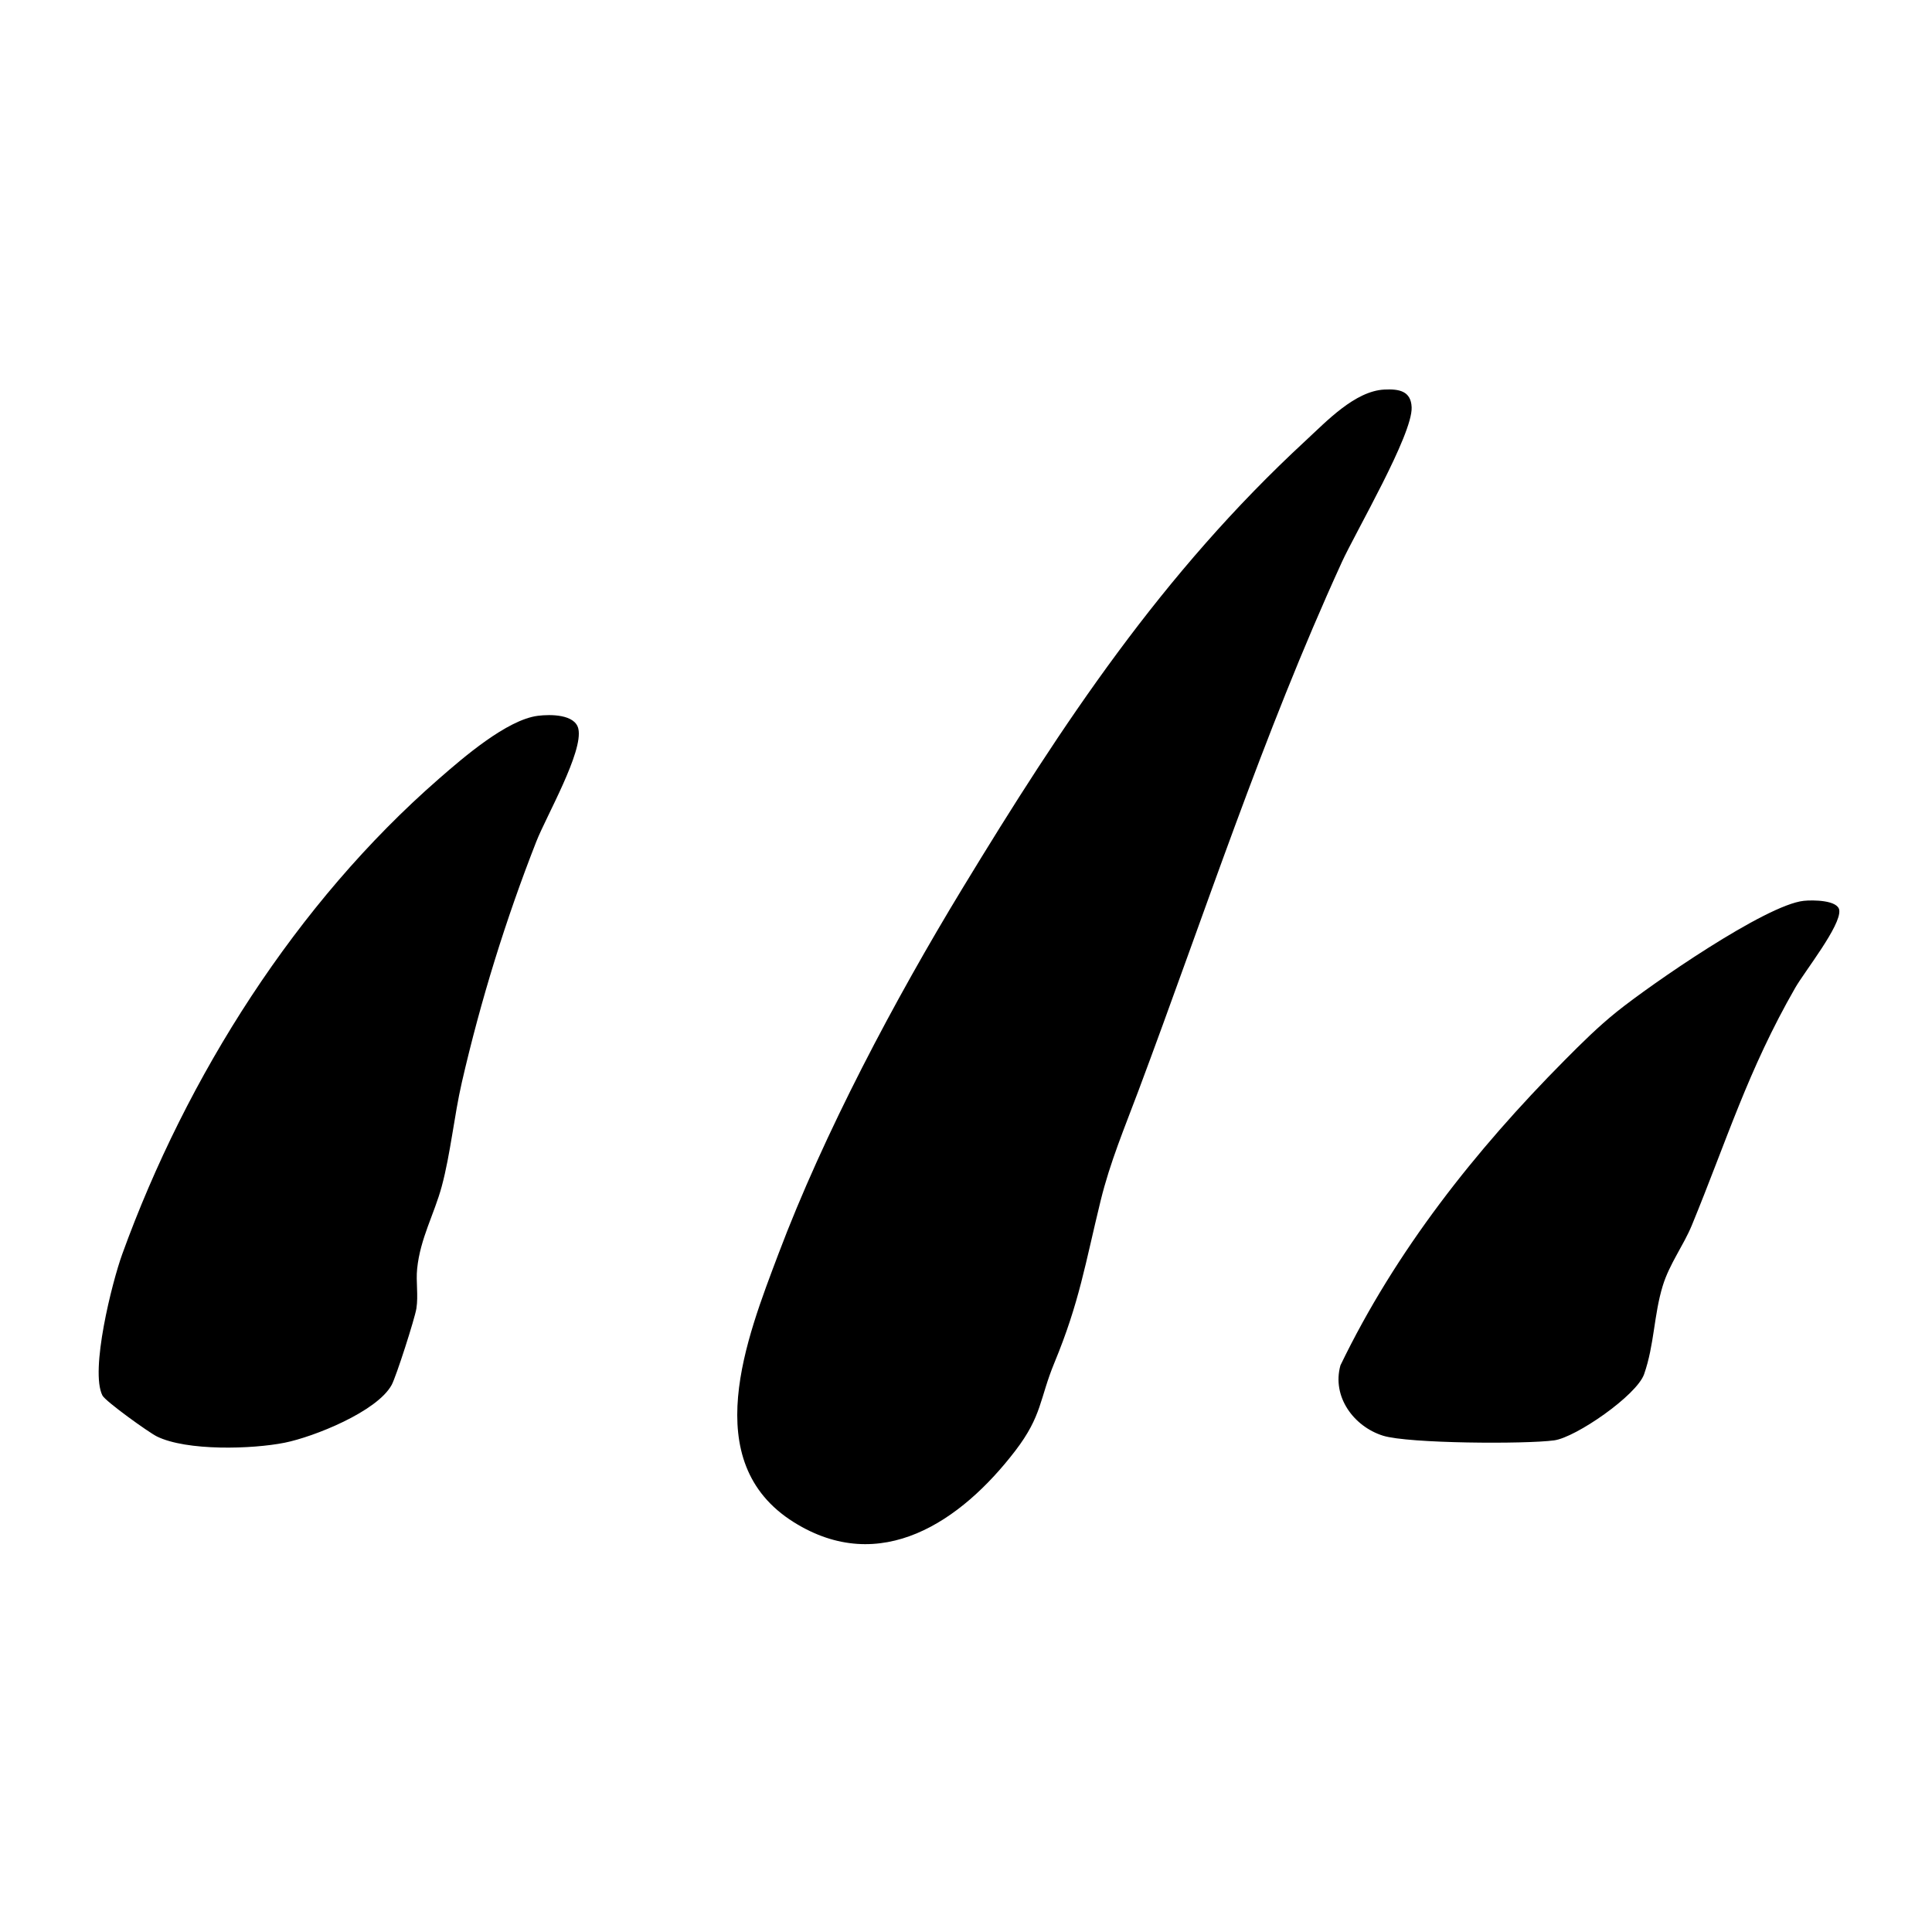
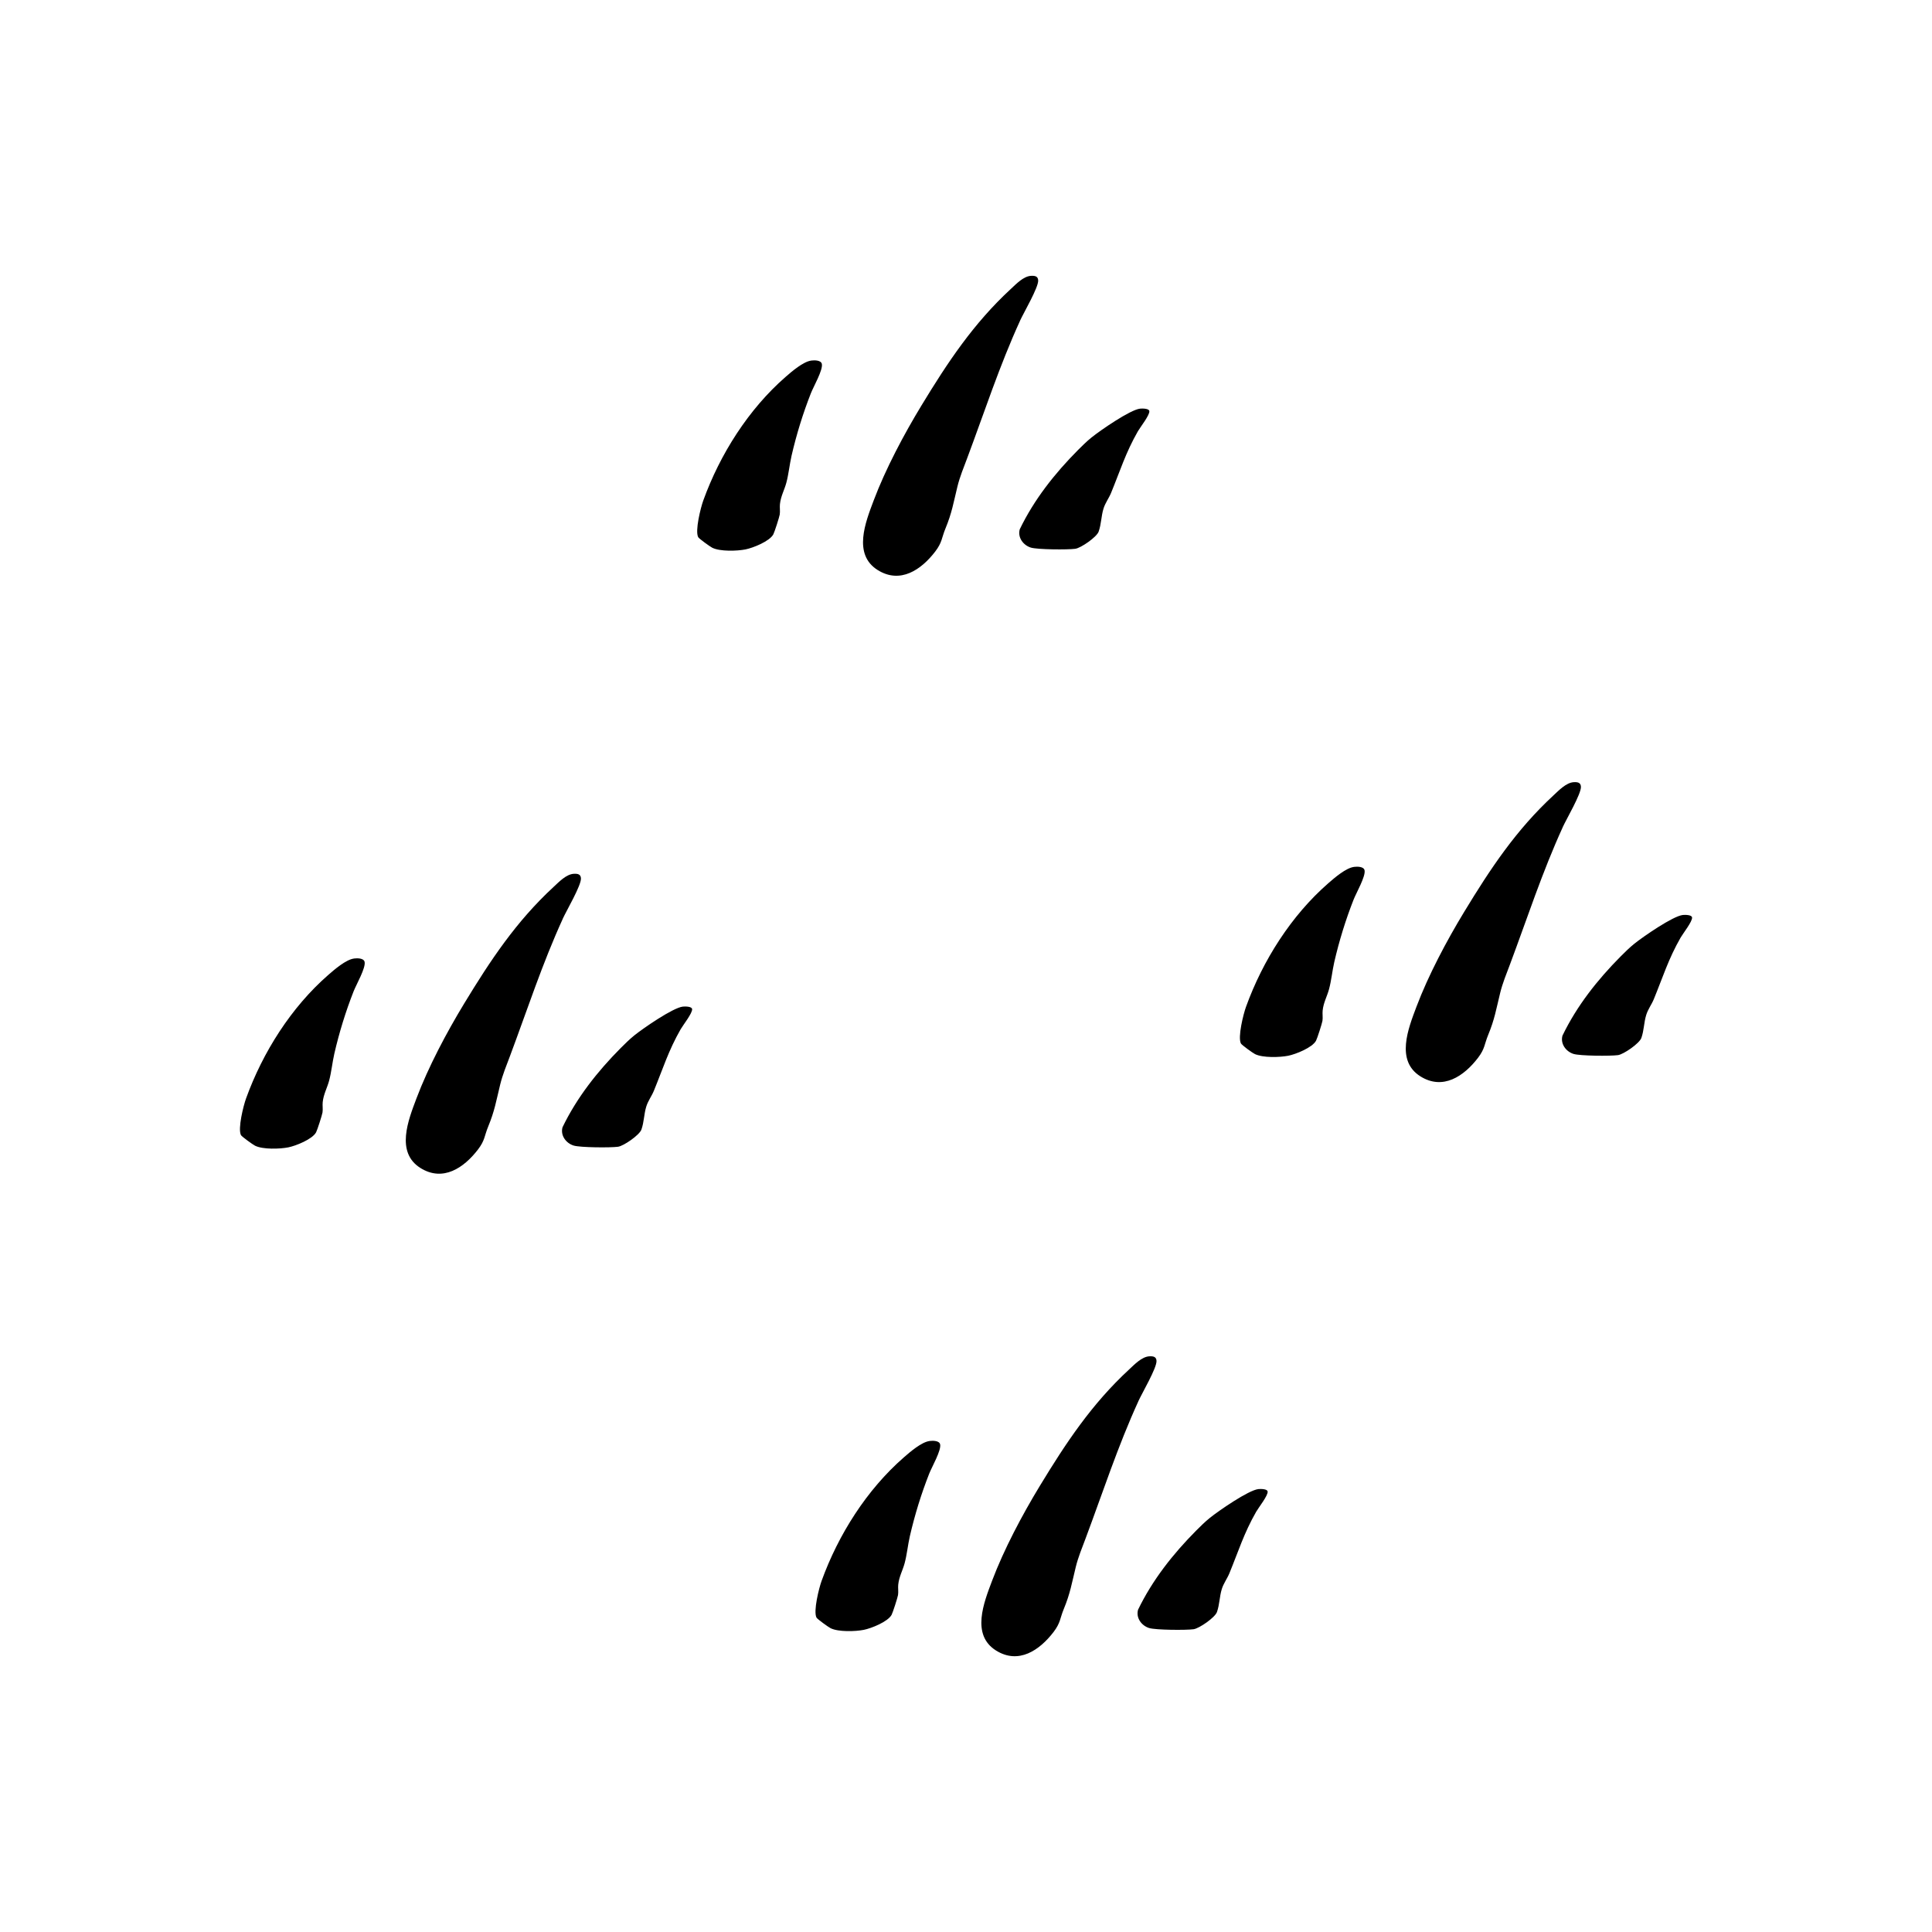
<svg xmlns="http://www.w3.org/2000/svg" id="Ebene_1" version="1.1" viewBox="0 0 595.28 595.28">
-   <path d="M413.34,173.44c-24.3,53.1-42.18,108.22-62.6,162.72-4.25,11.35-8.71,21.92-11.62,33.8-4.76,19.48-6.53,31.27-14.23,49.9-4.63,11.21-3.76,16.3-12.05,27.13-16.68,21.77-41.53,38.78-68.28,22.01-29.71-18.62-14.45-56.82-4.74-82.57,14.09-37.37,35.88-78.4,56.64-112.57,31.08-51.15,61.54-97.17,105.88-138.14,6.4-5.92,15.15-15.23,24.19-15.69,4.58-.23,8.22.45,8.42,5.46.34,8.38-17.15,38.19-21.62,47.95ZM165.72,220.55c-9.56,1.22-23.09,12.95-30.5,19.42-43.92,38.3-77.71,91.64-97.56,146.46-3.15,8.69-9.98,35.9-6.1,43.54.9,1.78,14.26,11.38,16.77,12.62,9.21,4.53,29.35,3.94,39.4,1.93,8.96-1.8,28.47-9.58,32.95-17.81,1.39-2.55,7.15-20.52,7.62-23.55.63-4.06-.18-8.25.23-12.24.95-9.36,5.27-16.83,7.58-25.38,2.73-10.15,3.8-21.65,6.2-32.09,5.8-25.21,13.49-50.07,22.93-74.14,3.04-7.76,14.54-27.71,12.96-34.75-1.01-4.51-8.63-4.5-12.48-4.01ZM566.72,280.48c-.39-3.18-8.2-3.21-10.95-2.92-11.76,1.24-47.19,25.81-57.59,34.16-5.87,4.72-10.87,9.7-16.15,15.02-27.47,27.69-52,58.68-69.02,93.95-2.7,9.69,4.15,18.86,13.12,21.67,7.79,2.44,43.87,2.64,52.73,1.44,6.68-.91,25.41-13.84,27.71-20.38,3.18-9.08,2.98-18.19,5.74-27.22,2.08-6.8,6.41-12.45,8.96-18.65,10.82-26.29,17.31-47.83,31.88-73.21,2.87-5,14.14-19.16,13.56-23.87Z" />
+   <path d="M350.74,431.77c-6.31,13.79-10.96,28.11-16.26,42.27-1.1,2.95-2.26,5.69-3.02,8.78-1.24,5.06-1.7,8.12-3.7,12.96-1.2,2.91-.98,4.23-3.13,7.05-4.33,5.66-10.79,10.07-17.74,5.72-7.72-4.84-3.75-14.76-1.23-21.45,3.66-9.71,9.32-20.37,14.71-29.24,8.07-13.29,15.99-25.24,27.5-35.88,1.66-1.54,3.94-3.96,6.28-4.08,1.19-.06,2.14.12,2.19,1.42.09,2.18-4.46,9.92-5.62,12.46h0ZM286.41,444c-2.48.32-6,3.36-7.92,5.04-11.41,9.95-20.19,23.81-25.34,38.05-.82,2.26-2.59,9.33-1.58,11.31.23.46,3.7,2.96,4.36,3.28,2.39,1.18,7.62,1.02,10.23.5,2.33-.47,7.4-2.49,8.56-4.63.36-.66,1.86-5.33,1.98-6.12.16-1.05-.05-2.14.06-3.18.25-2.43,1.37-4.37,1.97-6.59.71-2.64.99-5.62,1.61-8.34,1.51-6.55,3.5-13.01,5.96-19.26.79-2.02,3.78-7.2,3.37-9.03-.26-1.17-2.24-1.17-3.24-1.04ZM390.58,459.57c-.1-.83-2.13-.83-2.84-.76-3.05.32-12.26,6.7-14.96,8.87-1.52,1.23-2.82,2.52-4.2,3.9-7.14,7.19-13.51,15.24-17.93,24.41-.7,2.52,1.08,4.9,3.41,5.63,2.02.63,11.4.69,13.7.37,1.74-.24,6.6-3.6,7.2-5.29.83-2.36.77-4.73,1.49-7.07.54-1.77,1.67-3.23,2.33-4.84,2.81-6.83,4.5-12.42,8.28-19.02.75-1.3,3.67-4.98,3.52-6.2h0ZM314.28,98.86c-6.31,13.79-10.96,28.11-16.26,42.27-1.1,2.95-2.26,5.69-3.02,8.78-1.24,5.06-1.7,8.12-3.7,12.96-1.2,2.91-.98,4.23-3.13,7.05-4.33,5.66-10.79,10.07-17.74,5.72-7.72-4.84-3.75-14.76-1.23-21.45,3.66-9.71,9.32-20.37,14.71-29.24,8.07-13.29,15.99-25.24,27.5-35.88,1.66-1.54,3.94-3.96,6.28-4.08,1.19-.06,2.14.12,2.19,1.42.09,2.18-4.46,9.92-5.62,12.46h0ZM249.96,111.1c-2.48.32-6,3.36-7.92,5.04-11.41,9.95-20.19,23.81-25.34,38.05-.82,2.26-2.59,9.33-1.58,11.31.23.46,3.7,2.96,4.36,3.28,2.39,1.18,7.62,1.02,10.23.5,2.33-.47,7.4-2.49,8.56-4.63.36-.66,1.86-5.33,1.98-6.12.16-1.05-.05-2.14.06-3.18.25-2.43,1.37-4.37,1.97-6.59.71-2.64.99-5.62,1.61-8.34,1.51-6.55,3.5-13.01,5.96-19.26.79-2.02,3.78-7.2,3.37-9.03-.26-1.17-2.24-1.17-3.24-1.04ZM354.13,126.67c-.1-.83-2.13-.83-2.84-.76-3.05.32-12.26,6.7-14.96,8.87-1.52,1.23-2.82,2.52-4.2,3.9-7.14,7.19-13.51,15.24-17.93,24.41-.7,2.52,1.08,4.9,3.41,5.63,2.02.63,11.4.69,13.7.37,1.74-.24,6.6-3.6,7.2-5.29.83-2.36.77-4.73,1.49-7.07.54-1.77,1.67-3.23,2.33-4.84,2.81-6.83,4.5-12.42,8.28-19.02.75-1.3,3.67-4.98,3.52-6.2h0ZM173.4,283.1c-6.31,13.79-10.96,28.11-16.26,42.27-1.1,2.95-2.26,5.69-3.02,8.78-1.24,5.06-1.7,8.12-3.7,12.96-1.2,2.91-.98,4.23-3.13,7.05-4.33,5.66-10.79,10.07-17.74,5.72-7.72-4.84-3.75-14.76-1.23-21.45,3.66-9.71,9.32-20.37,14.71-29.24,8.07-13.29,15.99-25.24,27.5-35.88,1.66-1.54,3.94-3.96,6.28-4.08,1.19-.06,2.14.12,2.19,1.42.09,2.18-4.46,9.92-5.62,12.46h0ZM109.08,295.34c-2.48.32-6,3.36-7.92,5.04-11.41,9.95-20.19,23.81-25.34,38.05-.82,2.26-2.59,9.33-1.58,11.31.23.46,3.7,2.96,4.36,3.28,2.39,1.18,7.62,1.02,10.23.5,2.33-.47,7.4-2.49,8.56-4.63.36-.66,1.86-5.33,1.98-6.12.16-1.05-.05-2.14.06-3.18.25-2.43,1.37-4.37,1.97-6.59.71-2.64.99-5.62,1.61-8.34,1.51-6.55,3.5-13.01,5.96-19.26.79-2.02,3.78-7.2,3.37-9.03-.26-1.17-2.24-1.17-3.24-1.04ZM213.25,310.91c-.1-.83-2.13-.83-2.84-.76-3.05.32-12.26,6.7-14.96,8.87-1.52,1.23-2.82,2.52-4.2,3.9-7.14,7.19-13.51,15.24-17.93,24.41-.7,2.52,1.08,4.9,3.41,5.63,2.02.63,11.4.69,13.7.37,1.74-.24,6.6-3.6,7.2-5.29.83-2.36.77-4.73,1.49-7.07.54-1.77,1.67-3.23,2.33-4.84,2.81-6.83,4.5-12.42,8.28-19.02.75-1.3,3.67-4.98,3.52-6.2h0ZM481.51,254.87c-6.31,13.79-10.96,28.11-16.26,42.27-1.1,2.95-2.26,5.69-3.02,8.78-1.24,5.06-1.7,8.12-3.7,12.96-1.2,2.91-.98,4.23-3.13,7.05-4.33,5.66-10.79,10.07-17.74,5.72-7.72-4.84-3.75-14.76-1.23-21.45,3.66-9.71,9.32-20.37,14.71-29.24,8.07-13.29,15.99-25.24,27.5-35.88,1.66-1.54,3.94-3.96,6.28-4.08,1.19-.06,2.14.12,2.19,1.42.09,2.18-4.46,9.92-5.62,12.46h0ZM417.18,267.11c-2.48.32-6,3.36-7.92,5.04-11.41,9.95-20.19,23.81-25.34,38.05-.82,2.26-2.59,9.33-1.58,11.31.23.46,3.7,2.96,4.36,3.28,2.39,1.18,7.62,1.02,10.23.5,2.33-.47,7.4-2.49,8.56-4.63.36-.66,1.86-5.33,1.98-6.12.16-1.05-.05-2.14.06-3.18.25-2.43,1.37-4.37,1.97-6.59.71-2.64.99-5.62,1.61-8.34,1.51-6.55,3.5-13.01,5.96-19.26.79-2.02,3.78-7.2,3.37-9.03-.26-1.17-2.24-1.17-3.24-1.04ZM521.35,282.68c-.1-.83-2.13-.83-2.84-.76-3.05.32-12.26,6.7-14.96,8.87-1.52,1.23-2.82,2.52-4.2,3.9-7.14,7.19-13.51,15.24-17.93,24.41-.7,2.52,1.08,4.9,3.41,5.63,2.02.63,11.4.69,13.7.37,1.74-.24,6.6-3.6,7.2-5.29.83-2.36.77-4.73,1.49-7.07.54-1.77,1.67-3.23,2.33-4.84,2.81-6.83,4.5-12.42,8.28-19.02.75-1.3,3.67-4.98,3.52-6.2h0Z" />
</svg>
